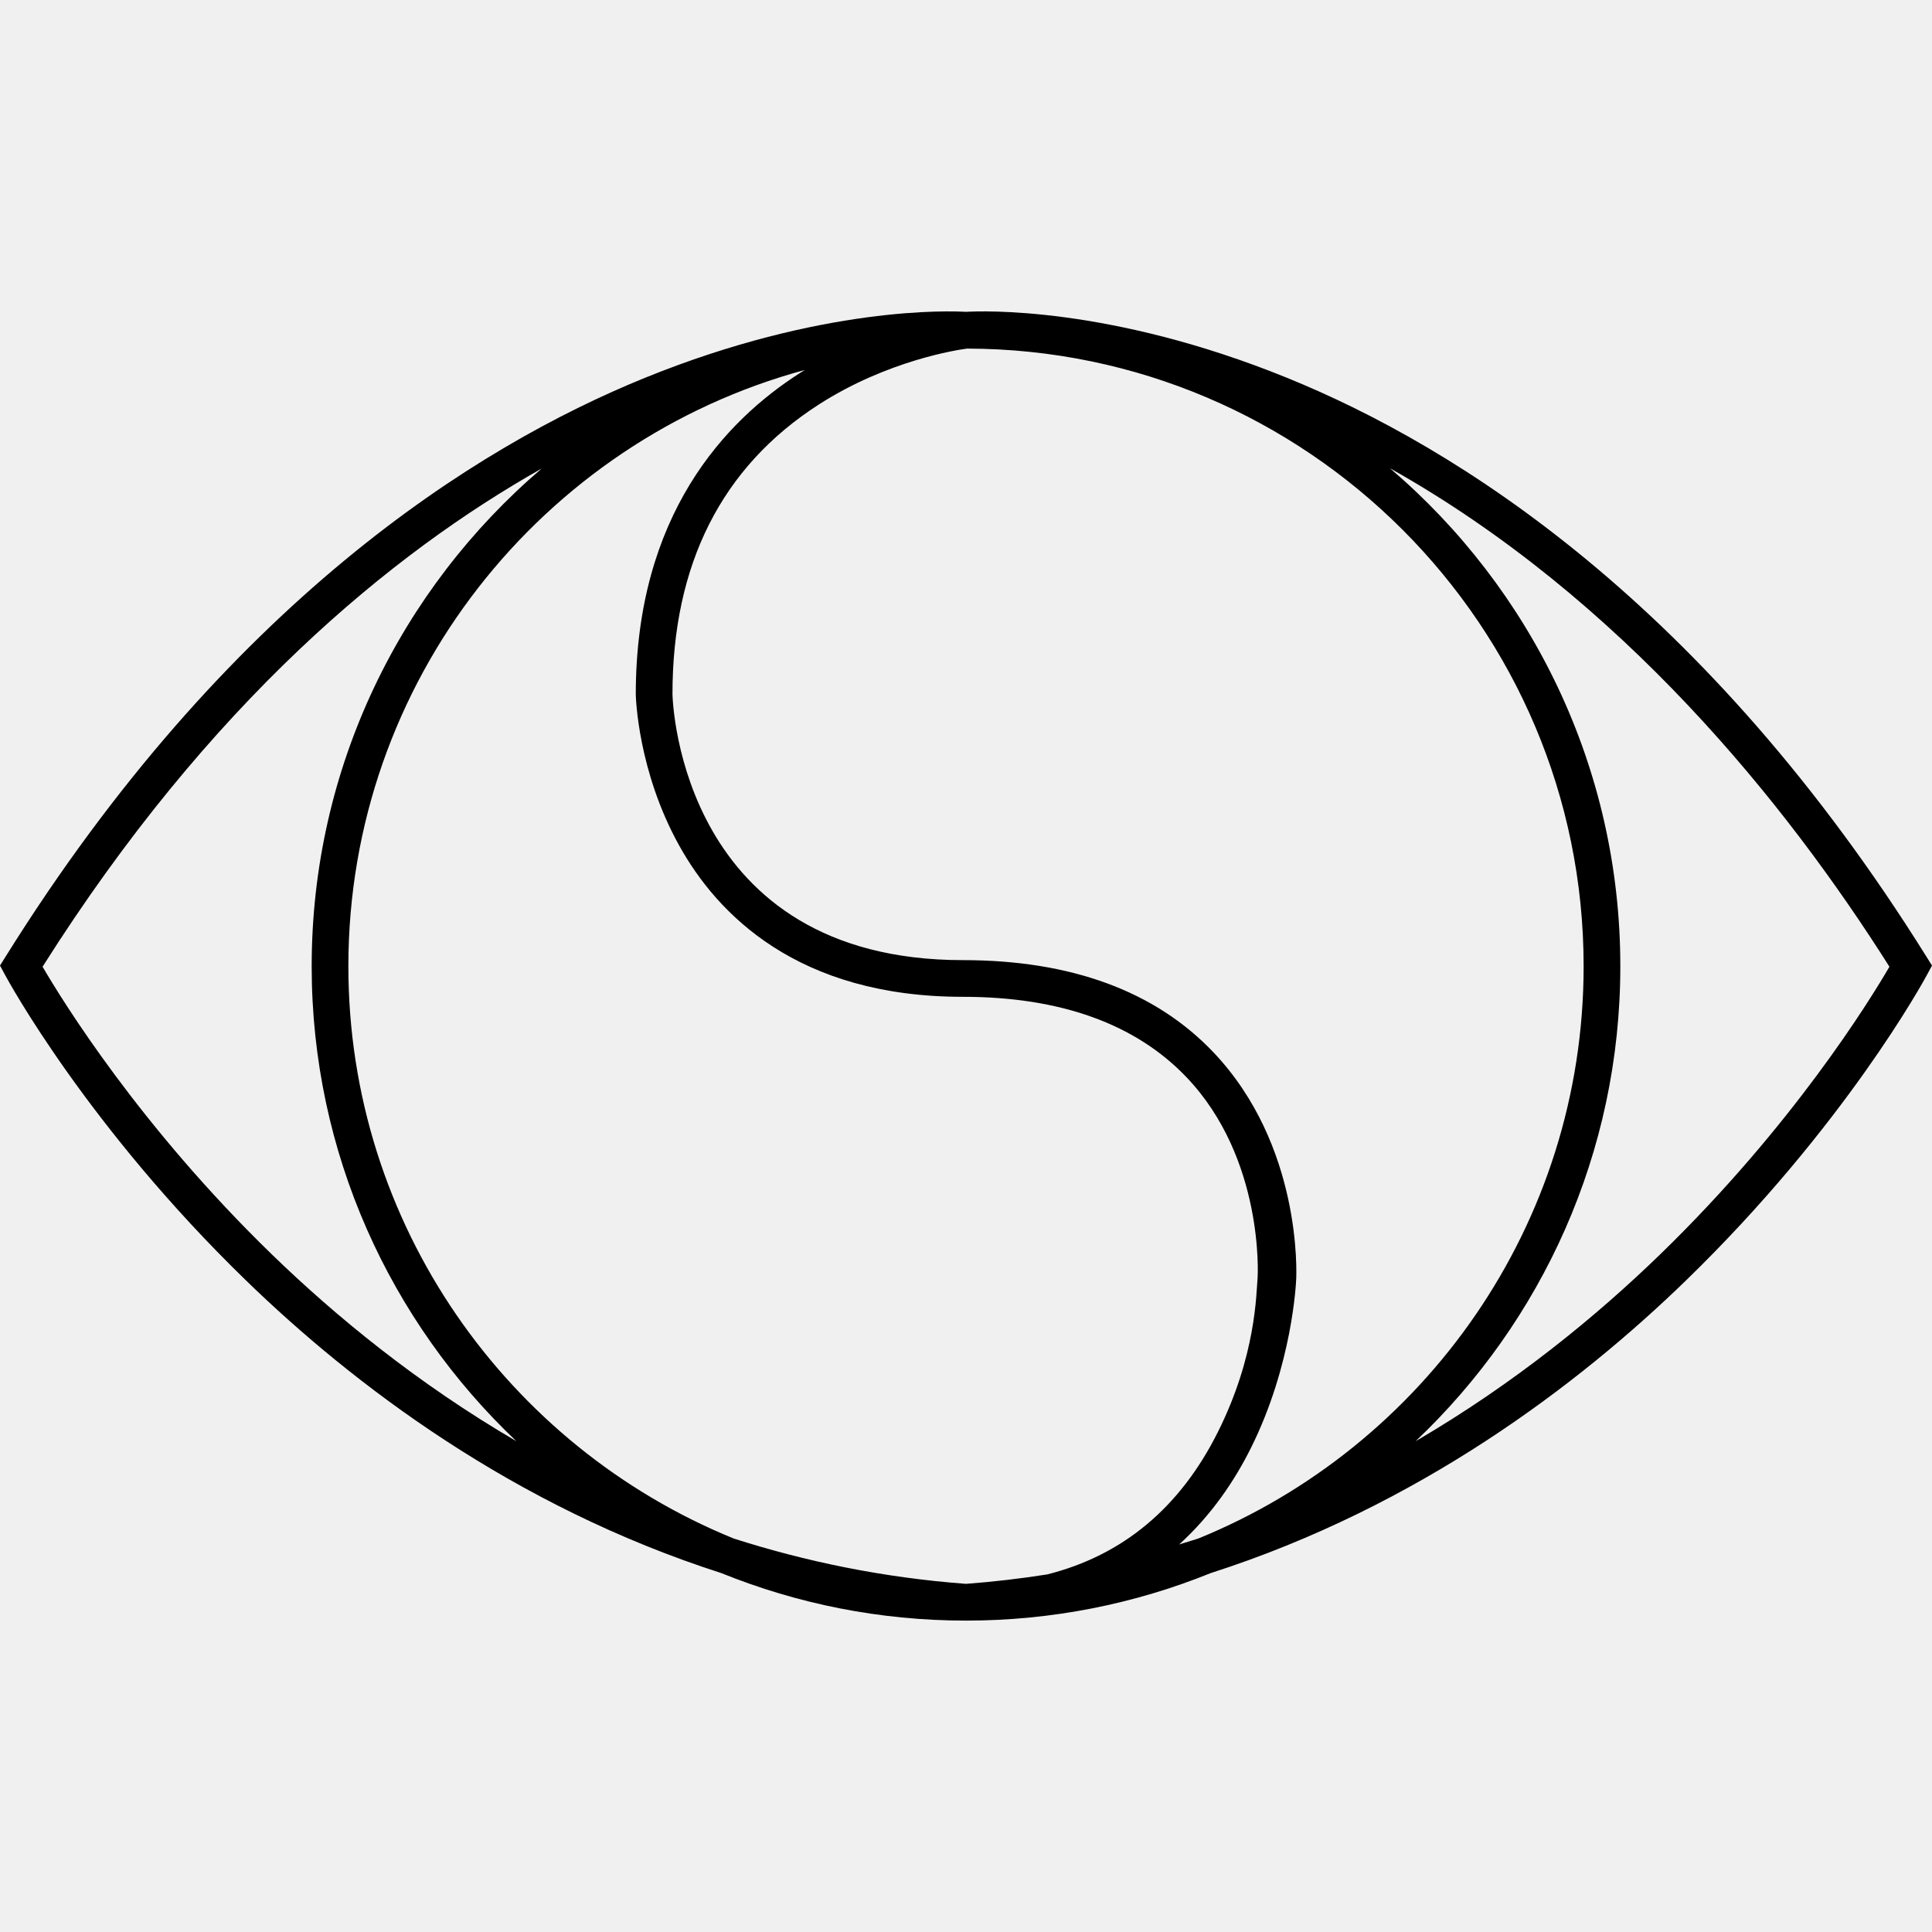
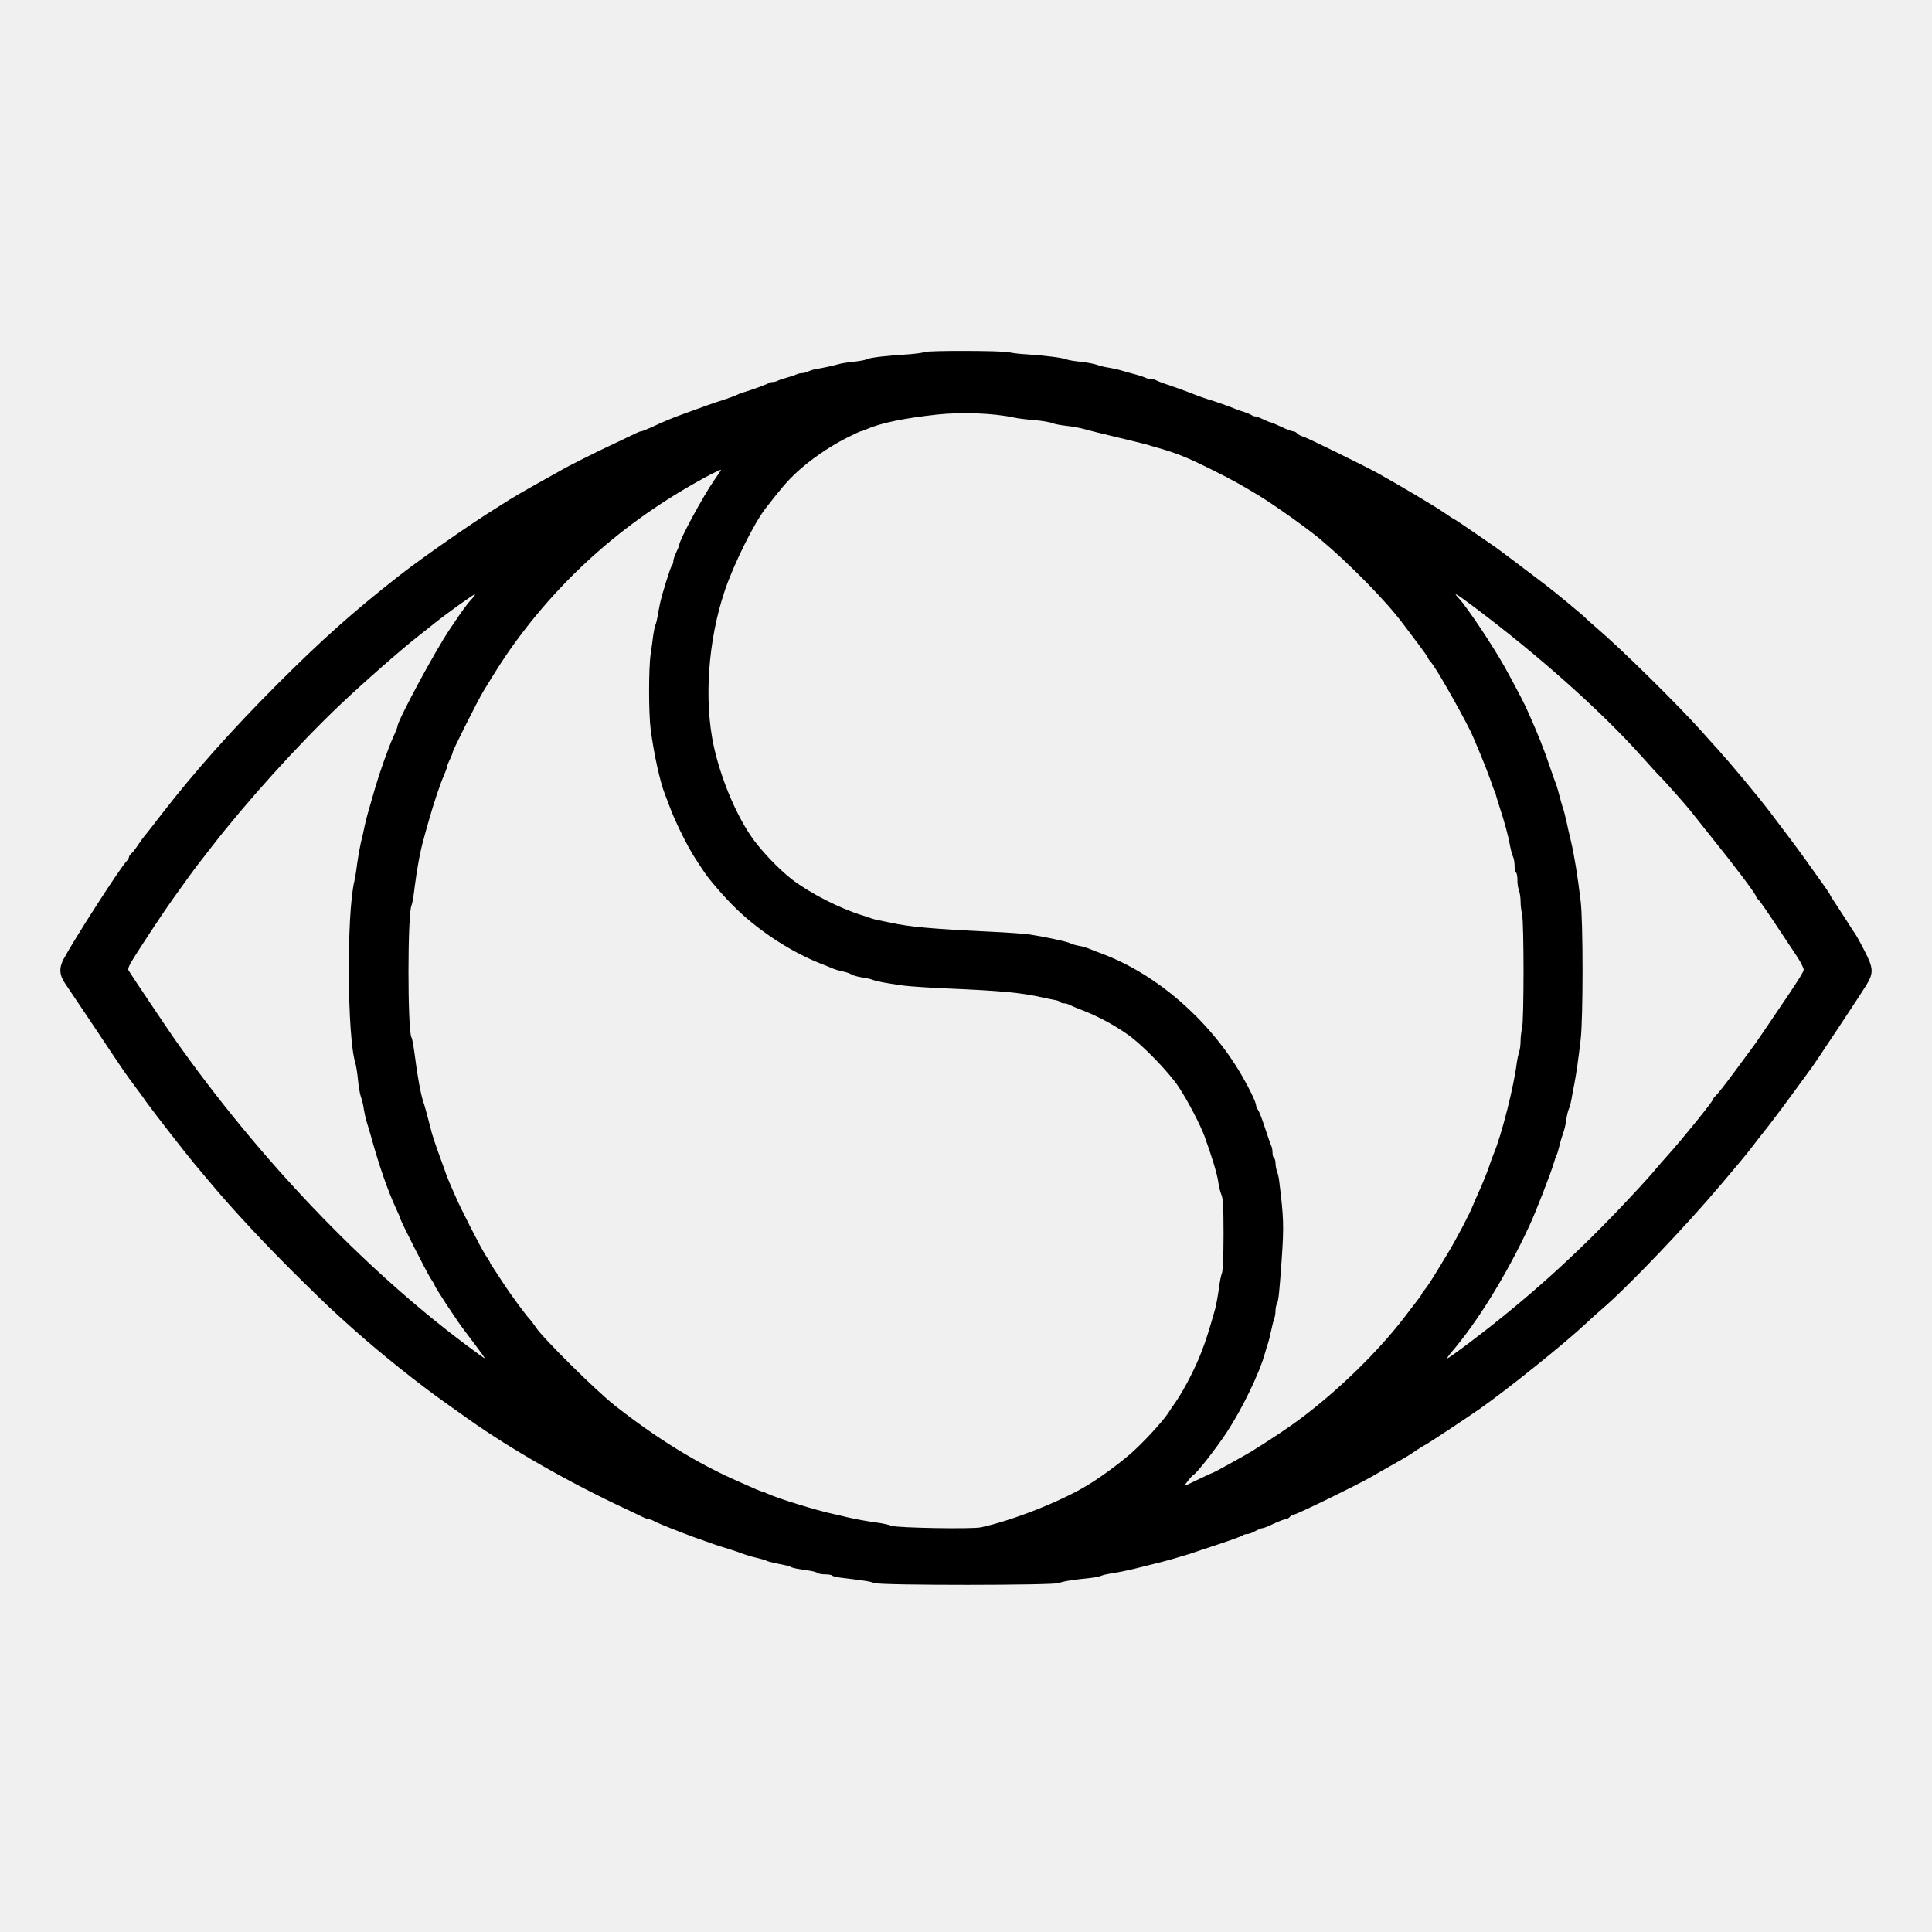
- <svg xmlns="http://www.w3.org/2000/svg" viewBox="0 0 577 577">
+ <svg xmlns="http://www.w3.org/2000/svg" viewBox="0 0 512 512">
  <style>
    path{
      fill: #000;
    }

    @media (prefers-color-scheme: dark) {
      path {
        fill: #FFF;
      }
    }
  </style>
-   <path d="M495.966 374.48c-18.901 18.352-43.41 38.558-73.185 55.939 37.627-35.642 61.135-86.048 61.135-141.846 0-59.497-26.732-112.86-68.806-148.733 69.194 38.867 118.4 100.212 149.175 148.876-5.956 10.233-28.949 47.533-68.319 85.763zm-414.678.244c-39.46-38.251-62.59-75.744-68.573-86.01 49.936-79.002 104.43-123.618 149.072-148.787-42.015 35.872-68.703 89.197-68.703 148.646 0 55.798 23.51 106.205 61.136 141.848-29.663-17.314-54.087-37.427-72.932-55.697zm22.753-86.15c0-85.077 57.894-156.873 136.348-178.092-.468.29-.936.575-1.405.873-22.402 14.277-49.106 42.51-49.105 96.06.021.922.628 22.84 12.9 45 11.44 20.662 35.44 45.29 84.808 45.29 29.113 0 51.584 8.089 66.79 24.04 23.204 24.344 21.252 59.355 21.216 59.77-.425 4.86-.427 23.28-11.864 46.155-11.303 22.61-28.395 36.846-50.971 42.536a299.573 299.573 0 0 1-24.258 2.815c-24.833-1.85-47.968-6.688-69.373-13.533-67.428-27.472-115.086-93.727-115.086-170.915zm253.82 170.919a315.39 315.39 0 0 1-5.696 1.761c9.745-8.85 16.594-19.139 21.366-28.683 12.485-24.973 13.548-49.607 13.583-50.571.082-1.616 1.715-39.905-24.719-67.725-17.357-18.266-42.527-27.528-74.808-27.528-83.83 0-86.672-76.326-86.75-79.45 0-38.748 14.7-67.844 43.693-86.48 20.602-13.244 41.593-16.357 44.276-16.708 101.57.166 184.152 82.85 184.152 184.464 0 77.193-47.663 143.45-115.097 170.92zM575.314 285.67C509.441 180.173 435.13 133.455 384.39 112.841c-53.08-21.566-91.39-19.984-95.891-19.706-4.522-.277-42.825-1.851-95.887 19.705-50.74 20.615-125.053 67.333-190.924 172.831L0 288.371l1.51 2.801c.986 1.83 24.686 45.333 71.89 91.17 32.1 31.168 79.908 67.53 142.041 87.477C238.023 478.956 262.681 484 288.5 484c25.818 0 50.476-5.044 73.059-14.18 62.133-19.947 109.941-56.31 142.04-87.478 47.204-45.837 70.906-89.34 71.89-91.17L577 288.37l-1.686-2.699z" />
+   <path d="M244.981 93.307c-.355.198-2.253.435-4.19.593-6.011.356-10.242.87-11.072 1.305-.435.238-2.057.514-3.638.673-1.582.158-3.44.474-4.152.711-1.226.356-3.559.87-5.931 1.266-.593.118-1.424.395-1.859.593-.434.237-1.146.435-1.581.435-.475 0-1.147.158-1.542.356-.356.198-1.463.553-2.452.83-.988.277-2.095.633-2.451.83-.396.198-1.028.357-1.424.357-.395 0-.87.118-.988.276-.277.238-4.034 1.661-6.801 2.492-.673.197-1.543.553-1.977.79-.435.198-1.859.712-3.164 1.147-2.293.712-5.97 2.017-10.478 3.678-3.48 1.265-5.26 2.017-8.739 3.638-1.225.554-2.412 1.028-2.649 1.028-.237 0-.91.277-1.542.593-.593.317-3.084 1.464-5.457 2.61-4.626 2.136-12.97 6.328-14.828 7.474-.316.198-2.926 1.622-5.733 3.203-2.847 1.582-6.129 3.48-7.315 4.232-1.186.751-2.808 1.78-3.559 2.254-6.405 3.954-19.691 13.208-25.701 17.913-12.337 9.689-20.404 16.886-32.226 28.71-11.823 11.824-21.985 23.213-30.526 34.245-3.203 4.153-4.508 5.814-4.864 6.209-.205.24-.767 1.014-1.325 1.835l-.256.38c-.633.949-1.424 1.977-1.78 2.254-.316.276-.593.672-.593.91 0 .236-.316.79-.751 1.225-1.977 2.214-13.72 20.484-16.568 25.783-1.304 2.452-1.146 4.35.514 6.683.72 1.06 3.831 5.673 7.01 10.437l.424.636c8.066 12.1 8.383 12.575 10.953 16.015 1.226 1.621 2.53 3.4 2.886 3.955 1.7 2.412 9.846 12.891 12.614 16.252.79.95 2.65 3.164 4.112 4.904 6.169 7.434 15.817 17.755 24.95 26.693 6.01 5.931 8.225 7.988 13.01 12.258 7.315 6.565 17.398 14.632 25.069 20.05l.773.551c2.23 1.59 4.357 3.096 4.96 3.522 11.27 7.988 26.65 16.766 41.716 23.805l.487.229c1.711.802 3.44 1.618 3.981 1.907.633.316 1.344.553 1.582.553.276 0 .988.277 1.66.633 1.187.633 6.366 2.69 10.36 4.152 5.14 1.859 6.445 2.294 9.213 3.124 1.621.514 3.48 1.147 4.152 1.424.633.237 2.175.712 3.361.949 1.186.277 2.333.633 2.57.79.198.12 1.621.475 3.163.792 1.503.277 2.926.633 3.164.79.395.278 1.74.554 5.14 1.029.87.158 1.74.395 1.977.593.198.198 1.107.356 2.017.356.949 0 1.779.158 1.898.356.118.158 1.344.435 2.688.593 5.971.712 7.316.91 8.344 1.345 1.581.672 47.963.632 49.11 0 .711-.396 3.36-.83 8.303-1.345 1.068-.119 2.333-.356 2.768-.554.435-.197 1.423-.435 2.175-.553 1.937-.277 5.021-.91 6.92-1.384 6-1.472 8.039-2.008 10.344-2.672l.332-.096c1.502-.435 3.281-.989 3.954-1.187.632-.237 3.954-1.344 7.315-2.452 3.36-1.107 6.287-2.174 6.524-2.372.198-.198.672-.356 1.068-.356.395 0 1.107-.198 1.62-.475 1.74-.91 2.255-1.107 2.65-1.107.198 0 1.542-.514 2.887-1.186 1.383-.633 2.807-1.187 3.123-1.187.356 0 .83-.276 1.107-.593.277-.316.752-.593 1.028-.593.712 0 16.45-7.672 20.404-9.926 1.581-.91 3.4-1.937 4.072-2.333.633-.356 2.254-1.265 3.559-2.017 1.305-.711 3.242-1.898 4.27-2.649 1.068-.712 2.215-1.424 2.57-1.582.554-.237 10.044-6.485 14.314-9.45 7.197-5.023 22.816-17.559 28.47-22.897 1.186-1.108 2.966-2.729 3.954-3.56 6.88-5.891 22.064-21.749 31.87-33.375 4.587-5.418 5.813-6.88 7.71-9.293 1.187-1.542 3.243-4.231 4.627-5.932a422.542 422.542 0 006.801-9.095c2.372-3.242 4.468-6.09 4.626-6.327.83-1.068 13.167-19.693 14.472-21.829 2.017-3.36 1.977-4.508-.553-9.372-1.107-2.175-2.215-4.112-2.412-4.35-.198-.237-1.226-1.858-2.333-3.598a331.042 331.042 0 00-3.163-4.864c-.633-.91-1.147-1.78-1.147-1.859 0-.197-1.345-2.135-6.604-9.45-1.304-1.86-6.563-8.859-9.331-12.497-3.48-4.548-10.36-12.773-13.681-16.45-.989-1.068-3.085-3.401-4.587-5.102-5.97-6.683-21.273-21.789-27.52-27.088-1.385-1.186-2.808-2.452-3.124-2.807-.594-.633-8.027-6.802-10.479-8.66-3.717-2.848-12.416-9.412-13.444-10.124-5.535-3.836-10.597-7.276-10.715-7.276-.119 0-1.305-.752-2.65-1.7-2.57-1.78-11.822-7.277-17.872-10.638-3.638-1.978-18.743-9.412-19.652-9.61-.593-.158-1.265-.514-1.542-.83-.237-.316-.712-.554-1.068-.554-.316 0-1.74-.514-3.123-1.186-1.345-.633-2.65-1.186-2.808-1.186-.198 0-1.067-.356-1.977-.791-.87-.435-1.858-.791-2.175-.791-.276 0-.672-.158-.87-.316-.237-.159-1.107-.554-1.977-.83-.87-.278-1.937-.634-2.372-.831-1.384-.594-5.496-2.057-7.315-2.57-.989-.317-2.926-.99-4.35-1.583a170.887 170.887 0 00-5.535-2.016c-1.622-.514-3.282-1.147-3.638-1.345-.346-.207-.904-.355-1.33-.388l-.346-.014c-.425-.033-.983-.176-1.33-.35-.355-.197-1.462-.553-2.45-.83-.99-.237-2.571-.711-3.56-.988-.988-.317-2.57-.672-3.558-.83-.989-.12-2.412-.475-3.203-.752-.751-.277-2.728-.672-4.35-.83-1.62-.159-3.36-.435-3.914-.673-1.107-.435-5.734-.988-10.478-1.305-1.74-.079-3.876-.356-4.745-.553-1.977-.435-21.471-.475-22.302-.04zm-53.906 31.21c0 .118-.79 1.304-1.738 2.65-2.883 4.074-9.32 15.981-9.32 17.208 0 .197-.356 1.068-.79 1.978-.435.87-.79 1.938-.79 2.373 0 .396-.158.87-.356 1.068-.395.435-2.725 7.872-3.199 10.285-.197.87-.434 2.295-.592 3.165-.158.87-.395 1.939-.593 2.374-.197.435-.434 1.7-.592 2.769-.119 1.107-.435 3.323-.672 4.945-.552 3.64-.552 15.665 0 19.977.909 6.764 2.45 13.766 3.792 17.208.316.752 1.027 2.73 1.659 4.351.632 1.622 2.093 4.827 3.278 7.121 1.856 3.64 2.725 5.064 5.568 9.257 1.54 2.294 5.727 7.041 8.531 9.731 6.477 6.211 14.969 11.63 22.867 14.637.435.158 1.422.554 2.212.91.83.356 2.133.751 2.962.91.87.158 1.896.514 2.33.79.435.278 1.66.634 2.765.792 1.066.158 2.41.435 2.962.673.987.395 3.041.79 8.096 1.503 1.501.198 6.596.554 11.256.751 14.732.633 19.787 1.108 25.474 2.374 1.067.237 2.567.554 3.278.672.711.12 1.383.357 1.501.554.119.198.553.356.987.356.395 0 1.067.159 1.462.396.355.198 2.053.91 3.791 1.582 3.713 1.424 8.057 3.758 11.612 6.25 3.791 2.611 10.94 9.97 13.546 13.925 2.33 3.481 5.806 10.167 6.872 13.134 1.975 5.42 3.357 10.087 3.594 11.907.158 1.147.514 2.69.83 3.442.456 1.066.583 3.16.591 9.955v1.17c-.008 5.318-.202 9.336-.433 9.762-.198.395-.593 2.334-.83 4.272-.276 1.938-.71 4.312-.987 5.3-1.698 5.974-2.37 8.11-3.673 11.473-1.58 4.114-4.463 9.692-6.714 13.015a76.628 76.628 0 00-2.093 3.085c-1.66 2.453-6.754 7.952-9.993 10.76-3.515 3.007-8.017 6.29-11.65 8.466-6.99 4.193-19.55 9.138-27.883 10.958-2.33.514-22.236.158-23.697-.396-.671-.277-2.33-.633-3.752-.83a92.453 92.453 0 01-8.096-1.464c-.87-.238-2.489-.594-3.555-.83-4.62-.99-14.731-4.115-17.456-5.38-.672-.317-1.343-.594-1.501-.594-.158 0-.83-.238-1.501-.554-.71-.317-2.962-1.306-5.016-2.215-10.782-4.747-21.564-11.393-32.583-20.096-5.094-4.035-18.839-17.644-20.813-20.61-.672-.99-1.422-1.978-1.659-2.216-.75-.672-5.095-6.567-7.109-9.692-1.066-1.622-2.251-3.441-2.646-4.035-.435-.593-.75-1.147-.75-1.266 0-.118-.514-.989-1.185-1.938-1.106-1.661-6.754-12.659-8.018-15.705-.316-.751-.948-2.176-1.382-3.164-.434-.99-1.066-2.572-1.382-3.56-.356-.99-1.185-3.284-1.857-5.143-.671-1.86-1.382-3.996-1.58-4.747-.908-3.6-1.935-7.438-2.33-8.506-.631-1.859-1.58-7.08-2.172-11.946-.316-2.453-.71-4.668-.908-4.945-1.066-1.662-1.066-33.27.04-35.05.157-.276.552-2.492.829-4.944.592-4.787 1.5-9.613 2.409-12.738.276-1.068.908-3.323 1.382-4.945 1.185-4.233 3.041-9.81 3.95-11.749.395-.95.75-1.899.75-2.097 0-.237.356-1.186.79-2.057.434-.91.79-1.82.79-2.017 0-.514 6.714-13.846 8.136-16.18 3.515-5.775 5.687-9.138 7.543-11.71 13.705-19.185 31.28-34.415 52.725-45.73 1.501-.75 2.686-1.305 2.686-1.186zm77.651-13.858c.99.237 3.366.514 5.346.673 1.94.158 4.118.514 4.752.791.673.277 2.455.594 3.96.752 1.544.159 3.564.555 4.554.832.93.297 4.446 1.153 8.02 2.01l.692.167c3.801.91 7.365 1.78 7.92 1.94.554.197 1.782.553 2.772.83 4.808 1.352 7.8 2.526 14.011 5.617l1.036.519c4.792 2.375 7.168 3.72 11.88 6.57 4.198 2.573 12.79 8.669 16.236 11.558 7.682 6.452 17.463 16.387 21.977 22.483.436.594 2.1 2.77 3.644 4.829 1.584 2.098 2.89 3.919 2.89 4.077 0 .158.317.673.753 1.108 1.307 1.504 6.97 11.32 10.375 18.05 1.03 2.058 4.395 10.212 5.306 12.864.594 1.741 1.188 3.364 1.307 3.562.158.238.277.633.317.95.079.277.475 1.623.91 2.969 1.386 4.235 2.376 7.877 2.772 10.252.238 1.227.594 2.612.832 3.008.198.435.396 1.504.396 2.375 0 .87.158 1.662.396 1.82.198.12.356.99.356 1.9-.04.91.159 2.177.396 2.771.238.634.436 1.94.436 2.969s.198 2.573.396 3.443c.515 2.059.515 28.025 0 30.083-.198.87-.396 2.414-.396 3.404 0 .99-.158 2.335-.396 2.969-.198.633-.475 1.86-.594 2.73-.752 6.334-4.079 19.356-6.098 24.146-.198.435-.753 1.94-1.228 3.364-.475 1.425-1.584 4.196-2.455 6.136-.871 1.979-1.742 3.918-1.9 4.354-.832 2.177-4.476 9.064-6.654 12.666-.594.95-1.94 3.206-3.01 4.948-1.068 1.78-2.335 3.72-2.85 4.354-.515.593-.95 1.227-.95 1.345 0 .12-.832 1.307-1.901 2.652-1.03 1.346-2.297 3.009-2.852 3.721-6.81 8.867-17.067 18.92-27.085 26.48-2.852 2.178-7.683 5.423-13.147 8.827-1.386.871-10.02 5.66-10.217 5.66-.08 0-1.822.792-3.88 1.782-2.02.99-3.723 1.781-3.802 1.781-.238 0 1.94-2.731 2.257-2.85.831-.317 6.019-6.966 8.95-11.4 4.157-6.372 8.672-15.714 10.097-20.978.277-.99.634-2.137.792-2.573.158-.435.515-1.86.792-3.166.277-1.307.634-2.771.832-3.286.198-.514.356-1.464.356-2.098 0-.673.158-1.543.396-1.94.396-.79.594-2.612 1.228-11.478.633-9.104.554-11.32-.634-20.86-.08-.91-.356-2.098-.594-2.691-.198-.554-.396-1.544-.396-2.177 0-.634-.198-1.267-.396-1.386-.238-.118-.396-.752-.396-1.425 0-.633-.158-1.464-.356-1.86-.198-.356-.911-2.454-1.624-4.631-.713-2.177-1.505-4.315-1.821-4.75-.317-.435-.555-.99-.555-1.267 0-.75-1.675-4.28-3.707-7.784l-.332-.567c-8.435-14.33-22.255-26.323-36.55-31.745-1.307-.475-2.93-1.109-3.564-1.386-.673-.277-1.9-.673-2.772-.791-.871-.159-1.94-.475-2.376-.713-.832-.435-6.93-1.741-10.692-2.296-1.307-.197-6.138-.554-10.692-.752-15.325-.752-21.264-1.266-26.135-2.374a147.467 147.467 0 00-3.168-.634 14.15 14.15 0 01-1.98-.514c-.436-.198-1.505-.555-2.376-.792-6.02-1.86-13.78-5.819-18.612-9.5-3.603-2.77-8.712-8.154-11.127-11.835-4.118-6.214-7.762-15.12-9.623-23.432-2.653-12.192-1.544-28.183 2.93-41.364 2.337-6.927 7.762-17.89 10.811-21.77 4.198-5.383 5.623-7.085 8.118-9.42 3.524-3.286 8.474-6.73 13.187-9.144 1.98-.99 3.722-1.82 3.88-1.82.198 0 .872-.238 1.545-.555 3.762-1.662 10.018-2.929 18.69-3.879 6.614-.712 15.167-.356 20.394.792zm122.185 50.394c16.968 12.758 33.344 27.372 43.801 39.023 2.447 2.725 4.696 5.214 5.051 5.53.987.908 7.103 7.82 8.247 9.281.517.665 2.484 3.128 4.513 5.674l.42.527c6.905 8.571 12.43 15.918 12.43 16.47 0 .198.276.553.592.83.355.276 2.565 3.476 4.932 7.07a942.588 942.588 0 015.012 7.544c1.026 1.461 2.091 3.475 2.091 3.989 0 .474-1.263 2.528-4.459 7.267-4.893 7.268-8.366 12.363-9.036 13.232-.395.553-2.605 3.475-4.815 6.517-2.249 3.04-4.459 5.885-4.932 6.28-.434.434-.829.908-.829 1.106 0 .473-7.97 10.348-11.877 14.692-1.026 1.106-2.486 2.805-3.315 3.792-.79.987-3.59 4.108-6.235 6.912-13.968 15.048-27.622 27.371-43.287 39.18-2.92 2.212-5.485 4.031-5.683 4.031-.157.038.277-.634.987-1.503 6.945-8.017 14.837-20.814 20.756-33.611 1.736-3.713 5.643-13.785 6.471-16.589.277-.987.632-1.935.75-2.172.158-.198.513-1.383.79-2.567.276-1.185.75-2.686.986-3.358.276-.632.631-2.172.789-3.357.158-1.185.474-2.488.67-2.883.198-.395.514-1.54.711-2.567.158-1.027.513-2.923.79-4.227.552-2.922 1.025-6.28 1.657-11.651.67-5.648.67-31.242 0-36.732-.829-6.912-1.737-12.402-2.644-16.194a148.594 148.594 0 01-1.145-5.016c-.315-1.382-.71-2.962-.947-3.555a64.132 64.132 0 01-.868-3.08c-.276-1.067-.631-2.33-.789-2.765-.197-.435-.986-2.725-1.815-5.095-1.42-4.305-3.275-8.966-5.761-14.456-1.145-2.607-2.328-4.819-6.038-11.652-3.117-5.608-10.14-16.154-12.311-18.445-1.815-1.895-.632-1.224 4.34 2.528zM125.833 157.5l.015.003c.119.08-.356.753-1.027 1.466-1.067 1.108-2.57 3.207-5.612 7.76-3.873 5.702-13.87 24.313-13.87 25.738 0 .238-.515 1.544-1.147 2.89-1.225 2.733-3.398 8.791-4.703 13.186-1.936 6.613-2.45 8.434-2.884 10.493-.237 1.188-.672 3.168-.988 4.356-.277 1.188-.712 3.603-.949 5.346-.197 1.742-.553 3.88-.75 4.751-2.095 8.593-1.937 41.418.276 48.308.198.673.514 2.613.672 4.356.158 1.742.514 3.8.79 4.553.277.752.632 2.178.751 3.168.158.99.514 2.692.87 3.762.355 1.108.75 2.534.948 3.167 2.213 8.038 4.465 14.572 6.757 19.521.633 1.347 1.146 2.574 1.146 2.693 0 .515 7.074 14.413 8.062 15.878.553.832 1.028 1.624 1.028 1.782 0 .158 1.422 2.455 3.161 5.108 2.806 4.237 3.833 5.702 5.058 7.286.158.237 1.384 1.86 2.767 3.682 1.343 1.782 2.37 3.247 2.292 3.247-.119 0-2.371-1.623-5.059-3.643-27.346-20.471-54.97-49.496-77.1-80.896-2.094-3.009-11.697-17.303-12.25-18.254-.277-.475.079-1.306 1.462-3.524 2.727-4.316 7.904-12.156 10.314-15.521 2.609-3.683 5.691-7.92 6.718-9.226.633-.832 2.213-2.812 3.439-4.435 9.247-11.958 22.96-27.124 33.946-37.577 6.204-5.9 16.558-14.968 20.668-18.175 1.264-.99 3.2-2.534 4.347-3.445 3.32-2.693 10.709-7.959 10.867-7.8z" />
</svg>
